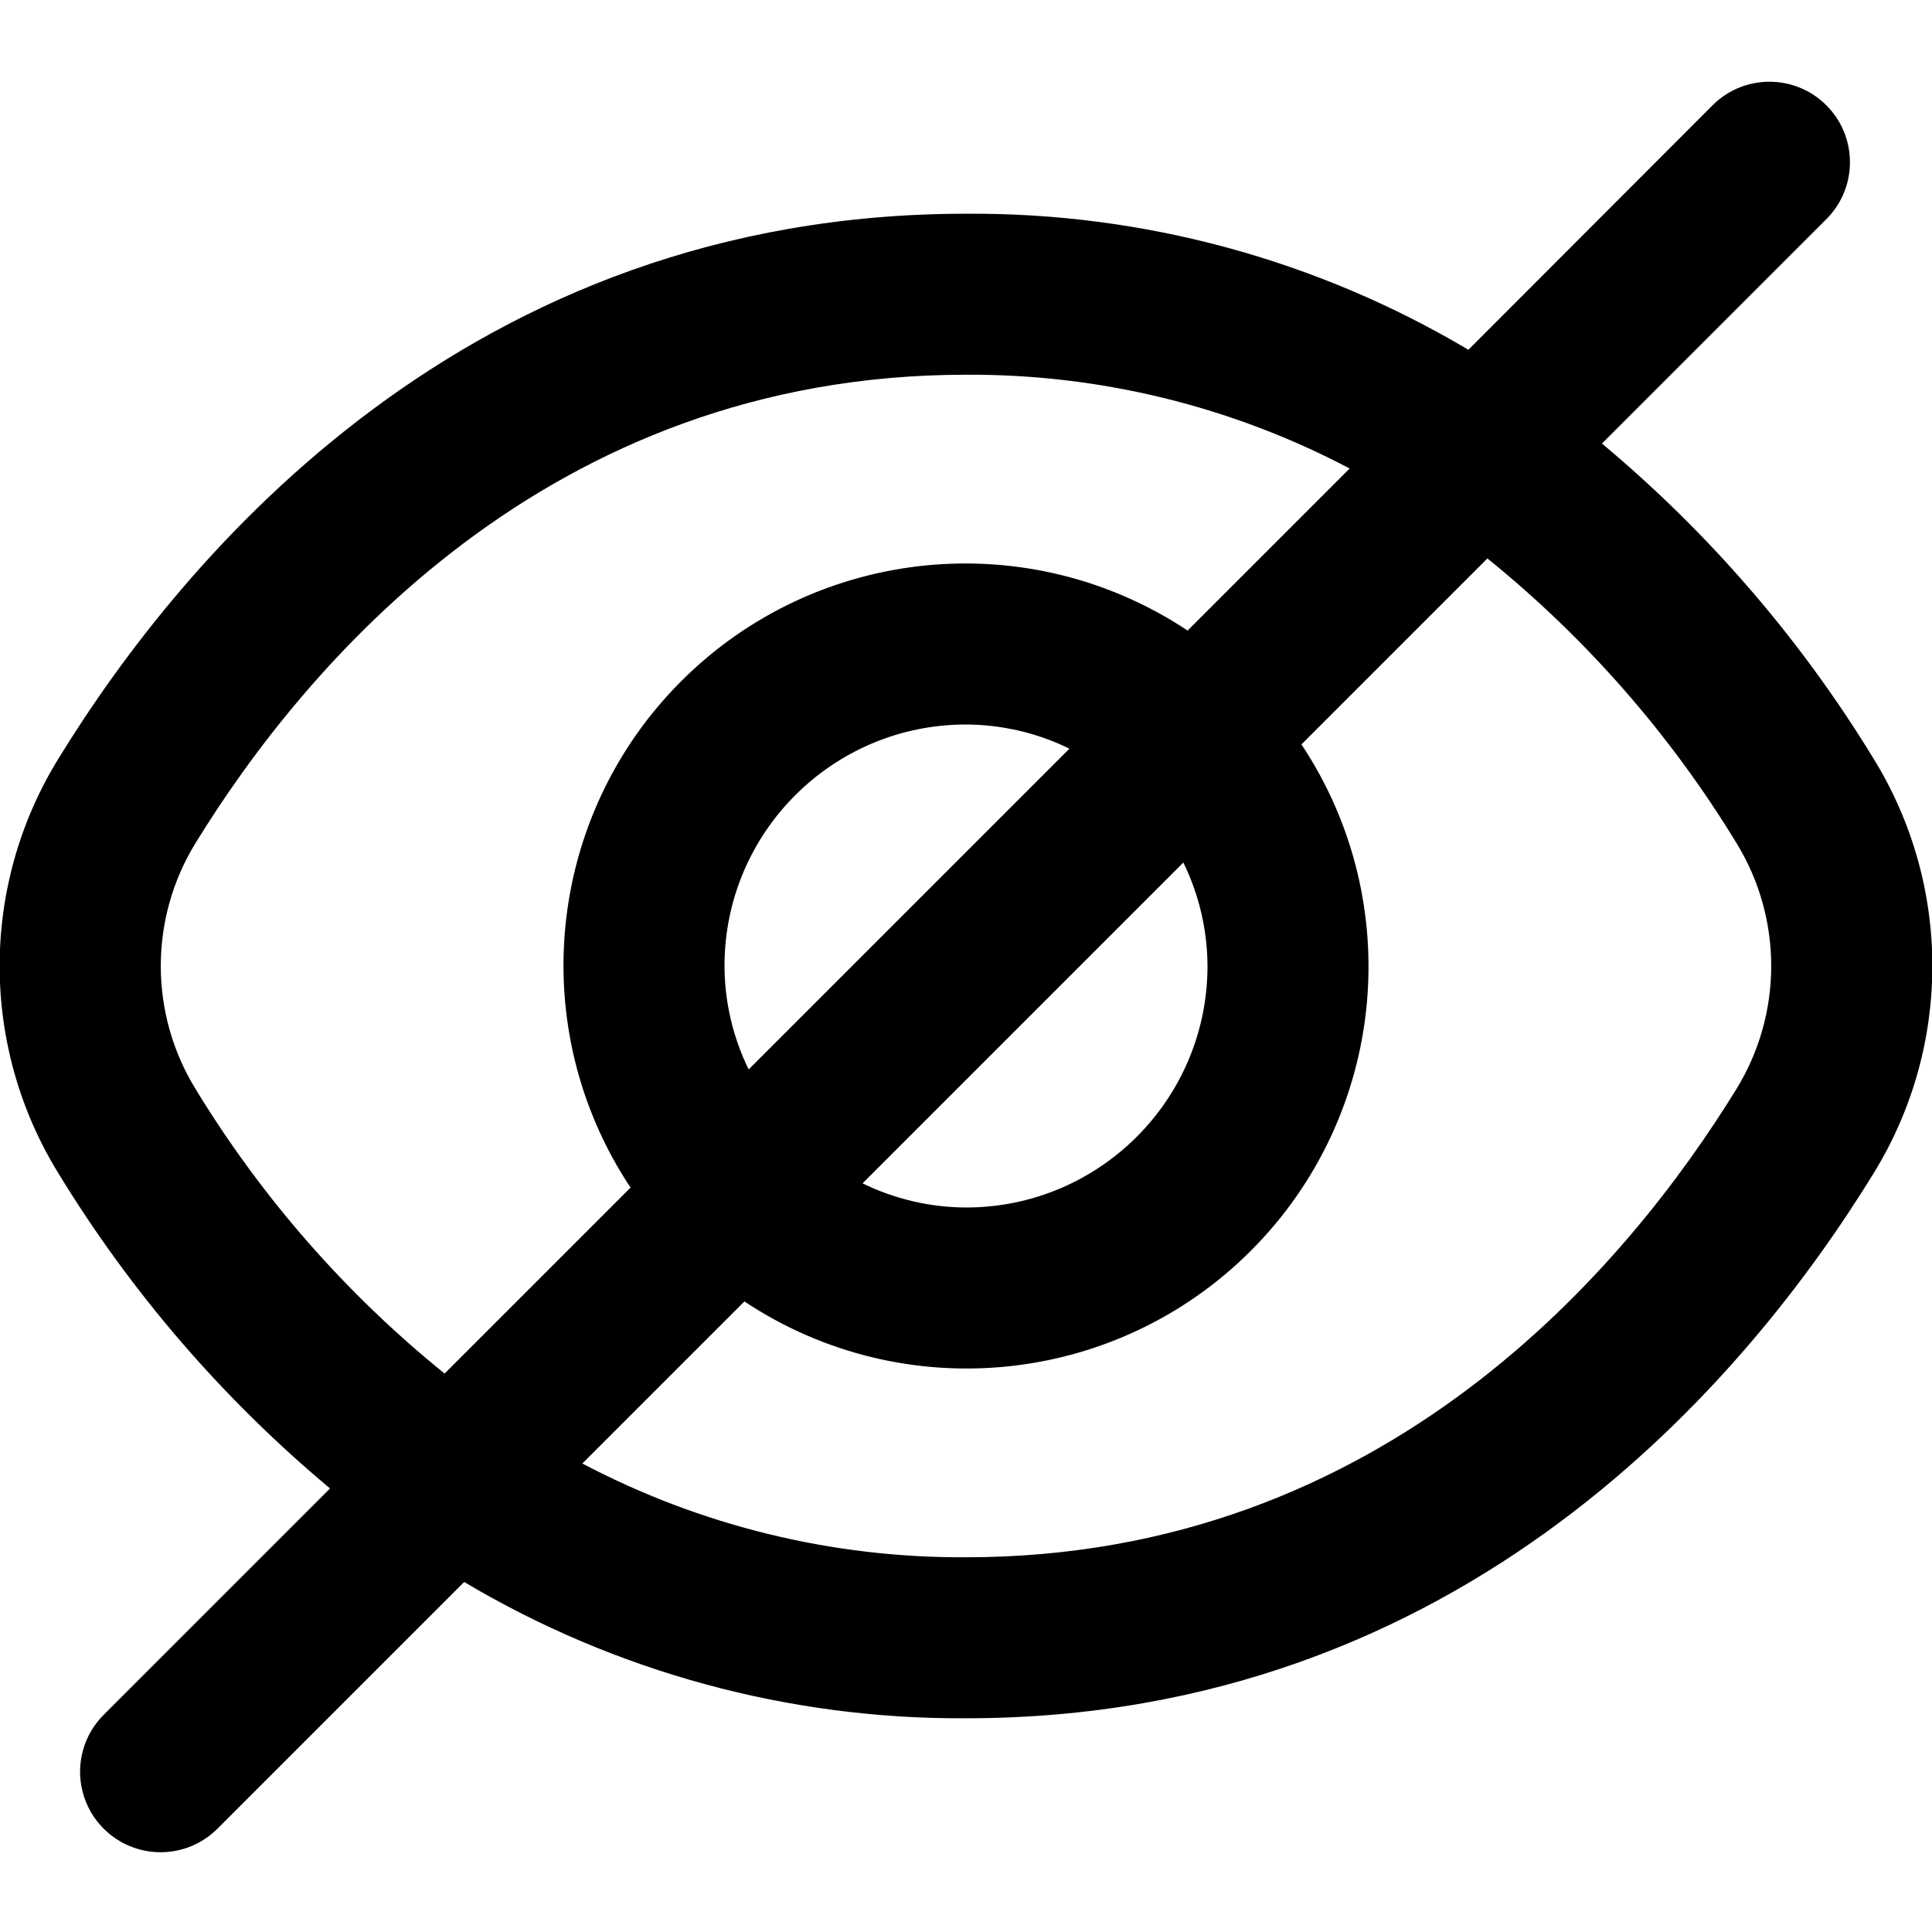
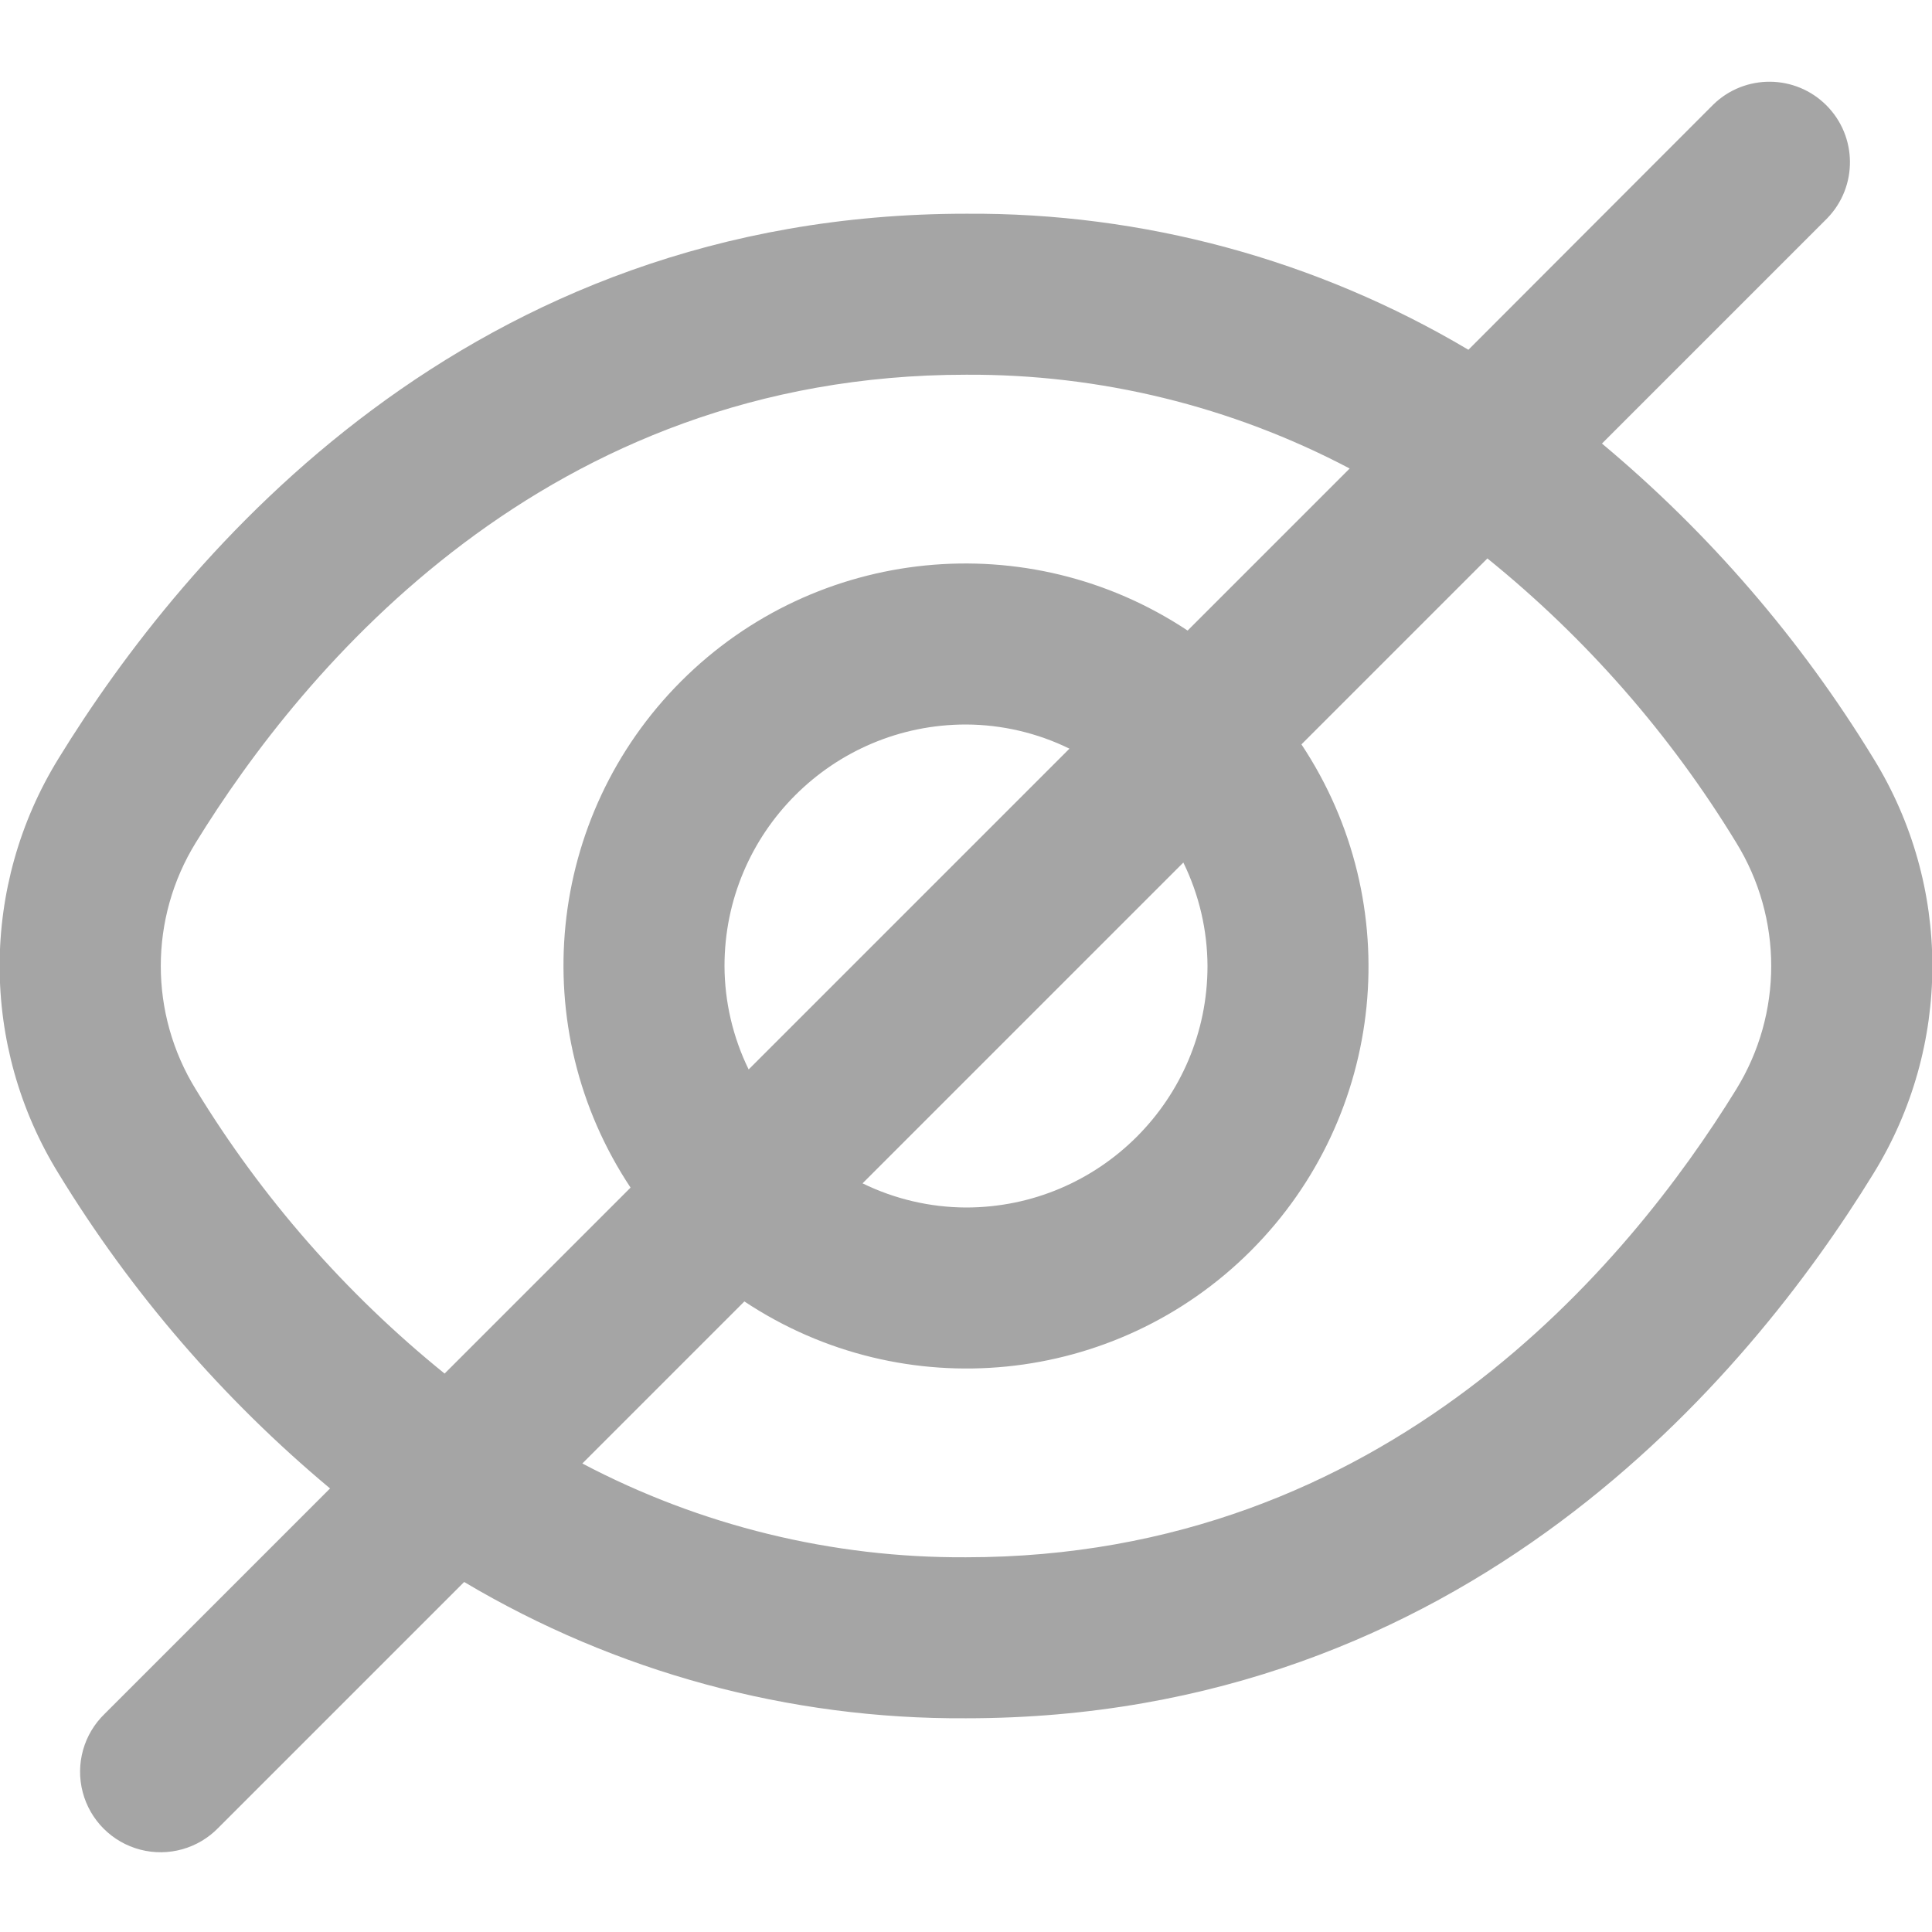
<svg xmlns="http://www.w3.org/2000/svg" id="Outline" viewBox="0 0 24 24">
-   <path d="M23.271,9.419A15.866,15.866,0,0,0,19.9,5.51l2.8-2.8a1,1,0,0,0-1.414-1.414L18.241,4.345A12.054,12.054,0,0,0,12,2.655C5.809,2.655,2.281,6.893.729,9.419a4.908,4.908,0,0,0,0,5.162A15.866,15.866,0,0,0,4.1,18.49l-2.8,2.8a1,1,0,1,0,1.414,1.414l3.052-3.052A12.054,12.054,0,0,0,12,21.345c6.191,0,9.719-4.238,11.271-6.764A4.908,4.908,0,0,0,23.271,9.419ZM2.433,13.534a2.918,2.918,0,0,1,0-3.068C3.767,8.3,6.782,4.655,12,4.655A10.1,10.1,0,0,1,16.766,5.82L14.753,7.833a4.992,4.992,0,0,0-6.92,6.92l-2.31,2.31A13.723,13.723,0,0,1,2.433,13.534ZM15,12a3,3,0,0,1-3,3,2.951,2.951,0,0,1-1.285-.3L14.7,10.715A2.951,2.951,0,0,1,15,12ZM9,12a3,3,0,0,1,3-3,2.951,2.951,0,0,1,1.285.3L9.3,13.285A2.951,2.951,0,0,1,9,12Zm12.567,1.534C20.233,15.7,17.218,19.345,12,19.345A10.1,10.1,0,0,1,7.234,18.18l2.013-2.013a4.992,4.992,0,0,0,6.92-6.92l2.31-2.31a13.723,13.723,0,0,1,3.09,3.529A2.918,2.918,0,0,1,21.567,13.534Z" />
+   <path fill="#A5A5A5" d="M23.271,9.419A15.866,15.866,0,0,0,19.9,5.51l2.8-2.8a1,1,0,0,0-1.414-1.414L18.241,4.345A12.054,12.054,0,0,0,12,2.655C5.809,2.655,2.281,6.893.729,9.419a4.908,4.908,0,0,0,0,5.162A15.866,15.866,0,0,0,4.1,18.49l-2.8,2.8a1,1,0,1,0,1.414,1.414l3.052-3.052A12.054,12.054,0,0,0,12,21.345c6.191,0,9.719-4.238,11.271-6.764A4.908,4.908,0,0,0,23.271,9.419ZM2.433,13.534a2.918,2.918,0,0,1,0-3.068C3.767,8.3,6.782,4.655,12,4.655A10.1,10.1,0,0,1,16.766,5.82L14.753,7.833a4.992,4.992,0,0,0-6.92,6.92l-2.31,2.31A13.723,13.723,0,0,1,2.433,13.534ZM15,12a3,3,0,0,1-3,3,2.951,2.951,0,0,1-1.285-.3L14.7,10.715A2.951,2.951,0,0,1,15,12ZM9,12a3,3,0,0,1,3-3,2.951,2.951,0,0,1,1.285.3L9.3,13.285A2.951,2.951,0,0,1,9,12Zm12.567,1.534C20.233,15.7,17.218,19.345,12,19.345A10.1,10.1,0,0,1,7.234,18.18l2.013-2.013a4.992,4.992,0,0,0,6.92-6.92l2.31-2.31a13.723,13.723,0,0,1,3.09,3.529A2.918,2.918,0,0,1,21.567,13.534Z" />
</svg>
